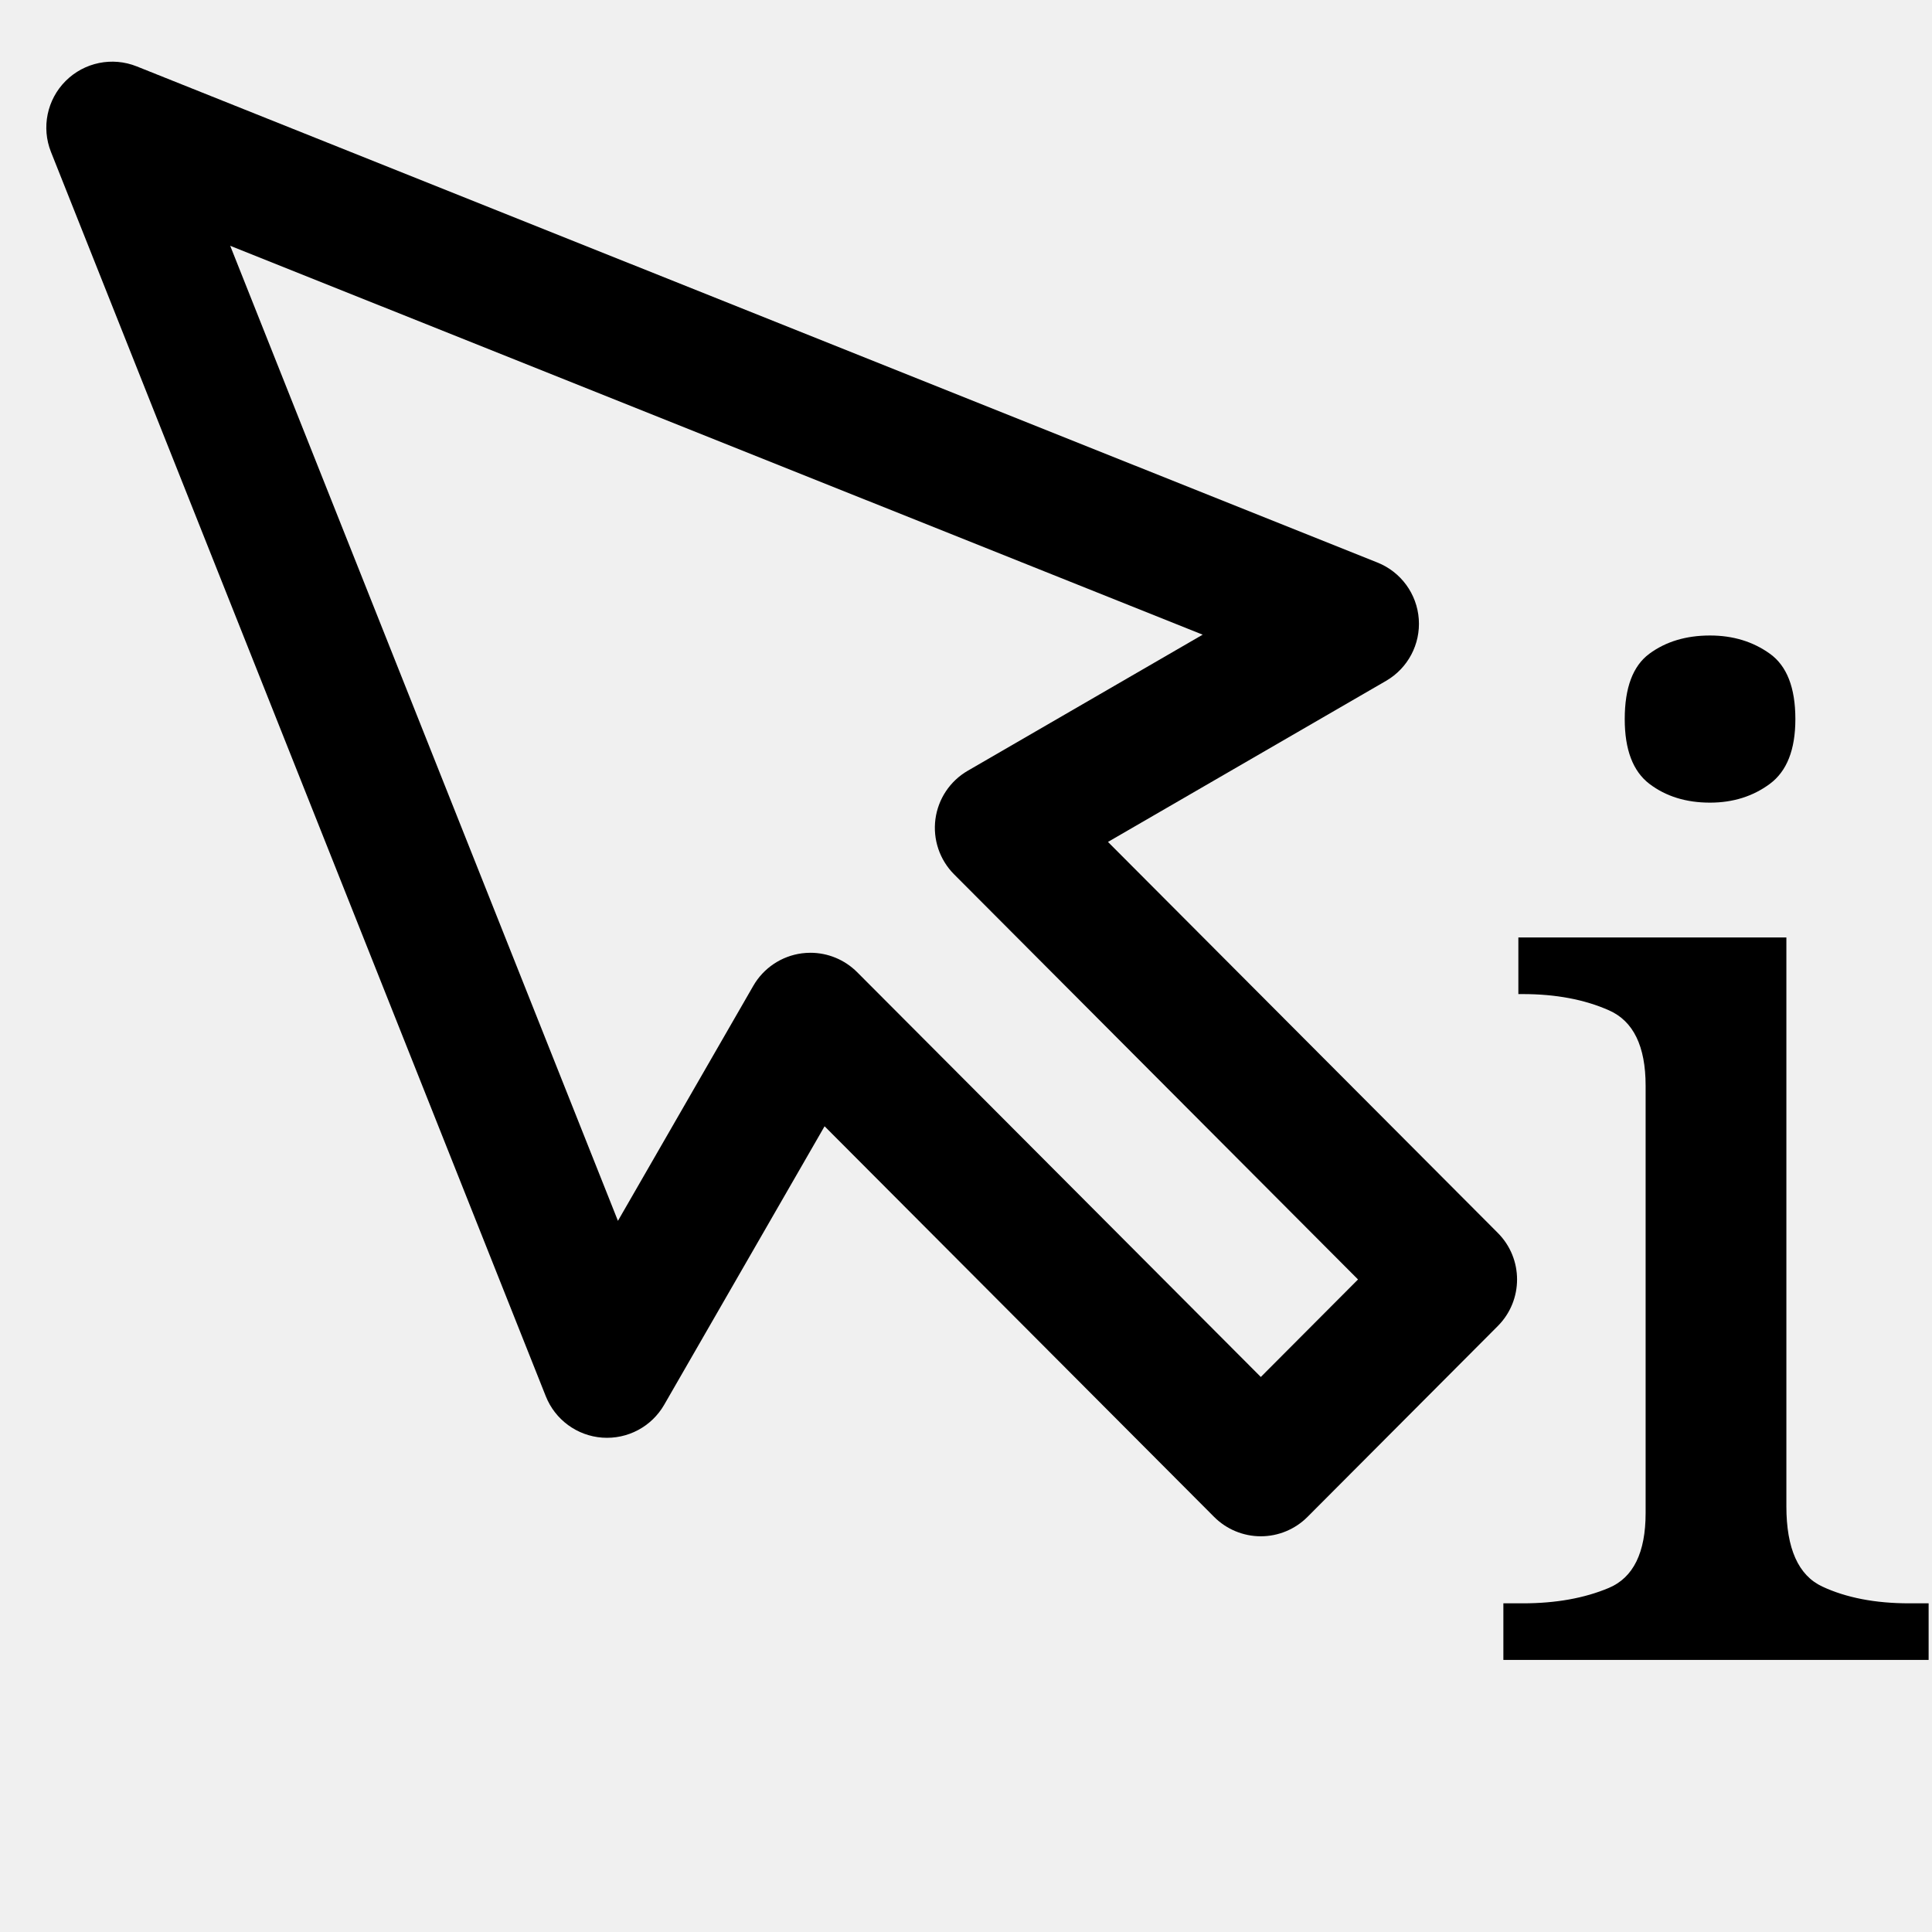
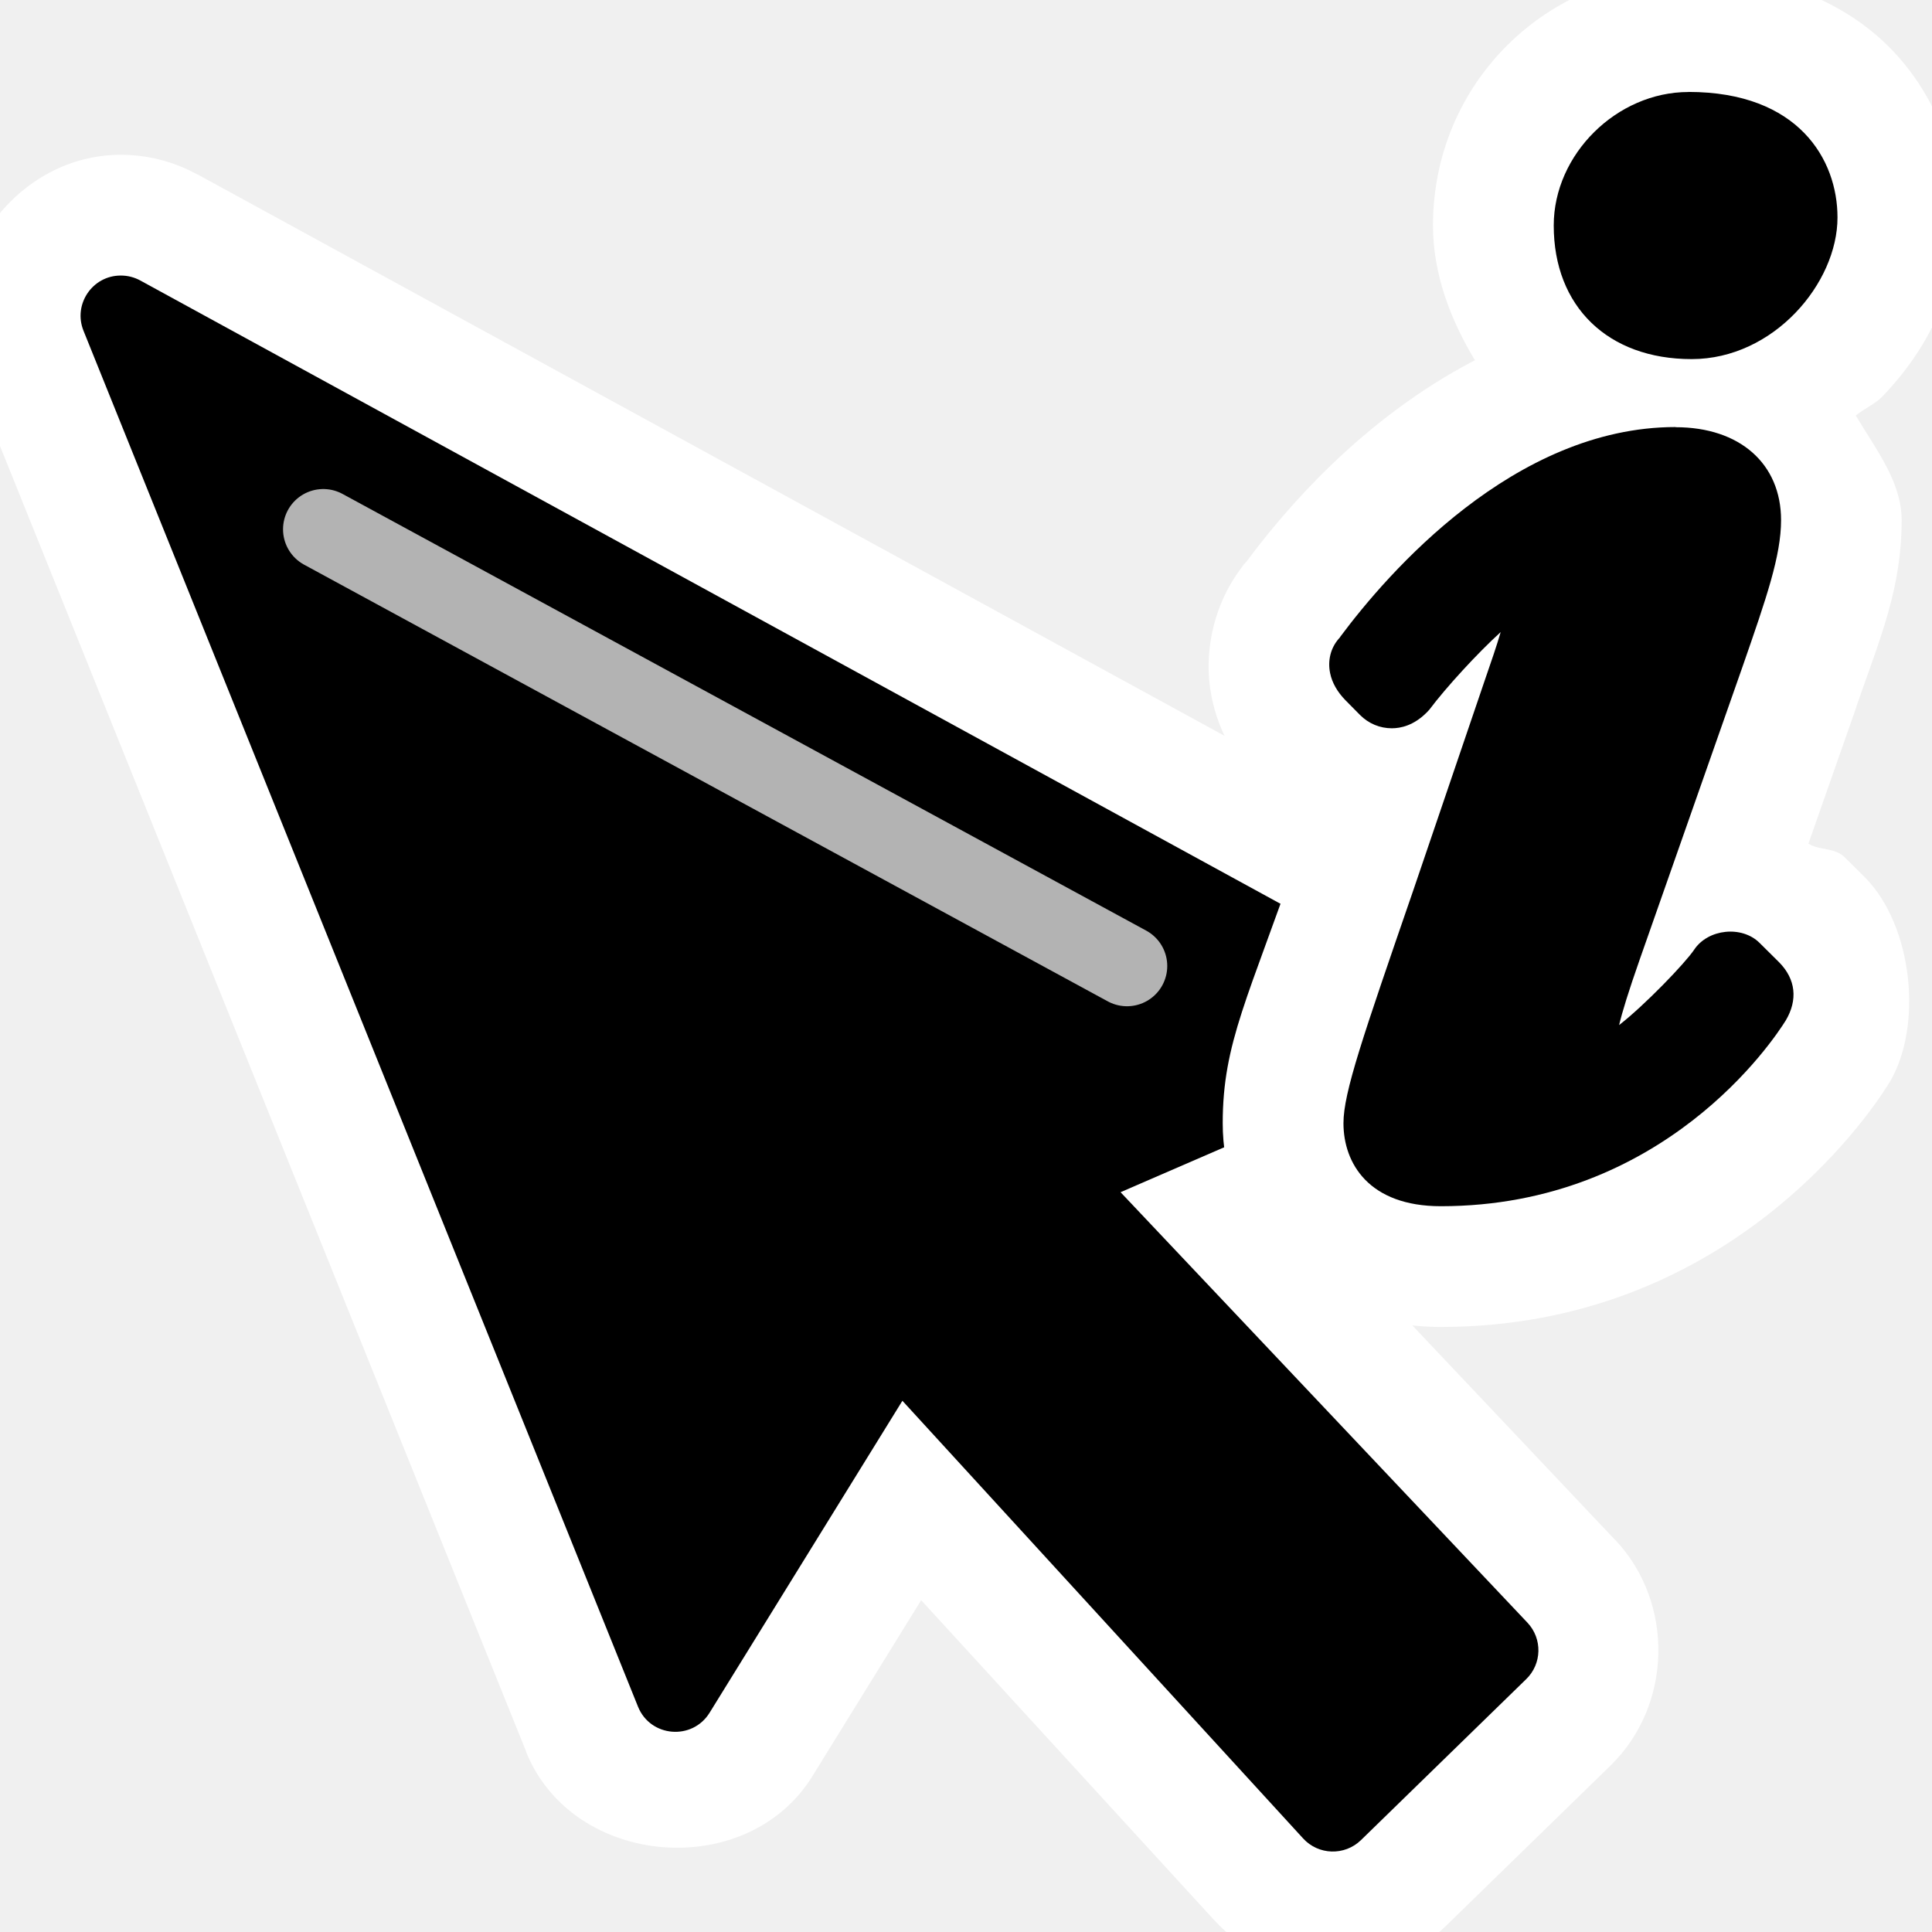
- <svg xmlns="http://www.w3.org/2000/svg" version="1.1" id="Capa_1" x="0px" y="0px" viewBox="0 0 297 297" style="enable-background:new 0 0 297 297;" xml:space="preserve">
-   <defs id="defs43" />
-   <g id="g3">
-     <path d="m 170.326,129.426 42.749,-24.76 c 3.358,-1.945 5.309,-5.635 5.029,-9.504 -0.28,-3.867 -2.743,-7.238 -6.344,-8.68 l -190.741,-76.277 c -3.759,-1.504 -8.057,-0.625 -10.924,2.238 -2.867,2.861 -3.755,7.156 -2.258,10.918 L 83.902,214.639 c 1.436,3.613 4.81,6.084 8.688,6.365 3.896,0.272 7.571,-1.685 9.512,-5.051 l 24.658,-42.816 59.882,60.053 c 1.903,1.906 4.483,2.978 7.179,2.978 2.692,0 5.275,-1.072 7.176,-2.98 l 29.257,-29.342 c 3.945,-3.957 3.945,-10.359 0,-14.313 l -59.928,-60.107 z m 23.495,82.252 -62.057,-62.232 c -1.916,-1.918 -4.504,-2.979 -7.177,-2.979 -0.44,0 -0.881,0.029 -1.323,0.086 -3.127,0.414 -5.888,2.258 -7.461,4.992 l -20.81,36.131 -59.605,-149.893 149.497,59.783 -36.117,20.92 c -2.722,1.576 -4.556,4.326 -4.969,7.445 -0.409,3.119 0.651,6.254 2.872,8.479 l 62.093,62.277 -14.943,14.991 z" id="path5" />
-     <text xml:space="preserve" style="font-style:normal;font-variant:normal;font-weight:normal;font-stretch:normal;font-size:218.374px;line-height:125%;font-family:Georgia;-inkscape-font-specification:'Georgia, Normal';text-align:start;letter-spacing:0px;word-spacing:0px;writing-mode:lr-tb;text-anchor:start;fill:#000000;fill-opacity:1;stroke:none;stroke-width:1px;stroke-linecap:butt;stroke-linejoin:miter;stroke-opacity:1" x="214.276" y="268.924" id="text3377" transform="scale(1.053878,0.9488768)">
-       <tspan id="tspan3379" x="214.276" y="268.924">i</tspan>
-     </text>
+ <svg xmlns="http://www.w3.org/2000/svg" width="24" height="24" viewBox="0 0 24 24" id="svg4775" version="1.1">
+   <defs id="defs4777" />
+   <g id="layer1" transform="translate(0,-1028.362)">
+     <path style="color:#000000;font-style:normal;font-variant:normal;font-weight:normal;font-stretch:normal;font-size:medium;line-height:normal;font-family:sans-serif;text-indent:0;text-align:start;text-decoration:none;text-decoration-line:none;text-decoration-style:solid;text-decoration-color:#000000;letter-spacing:normal;word-spacing:normal;text-transform:none;direction:ltr;block-progression:tb;writing-mode:lr-tb;baseline-shift:baseline;text-anchor:start;white-space:normal;clip-rule:nonzero;display:inline;overflow:visible;visibility:visible;opacity:1;isolation:auto;mix-blend-mode:normal;color-interpolation:sRGB;color-interpolation-filters:linearRGB;solid-color:#000000;solid-opacity:1;fill:#ffffff;fill-opacity:1;fill-rule:evenodd;stroke:none;stroke-width:1;stroke-linecap:round;stroke-linejoin:round;stroke-miterlimit:4;stroke-dasharray:none;stroke-dashoffset:0;stroke-opacity:1;color-rendering:auto;image-rendering:auto;shape-rendering:auto;text-rendering:auto;enable-background:accumulate" id="path6973" d="m 1.5,1030.285 c -1.366,0 -2.361,1.477 -1.855,2.742 a 1.5,1.5 0 0 0 0.002,0 l 6.889,17.094 a 1.5,1.5 0 0 0 0.002,0.01 c 0.582,1.43 2.74,1.609 3.553,0.297 l 1.352,-2.188 3.635,3.969 c 0.749,0.824 2.079,0.86 2.875,0.086 l 2.051,-1.998 c 0.771,-0.749 0.799,-2.022 0.062,-2.805 a 1.5,1.5 0 0 0 -0.002,-0 l -3.584,-3.791 1.861,-0.807 -0.004,0 c 1.441,-0.621 1.542,-2.841 0.166,-3.592 l -16.043,-8.77 a 1.5,1.5 0 0 0 -0.004,-0 C 2.157,1030.366 1.828,1030.285 1.5,1030.285 Z" />
+     <path style="color:#000000;font-style:normal;font-variant:normal;font-weight:normal;font-stretch:normal;font-size:medium;line-height:normal;font-family:sans-serif;text-indent:0;text-align:start;text-decoration:none;text-decoration-line:none;text-decoration-style:solid;text-decoration-color:#000000;letter-spacing:normal;word-spacing:normal;text-transform:none;direction:ltr;block-progression:tb;writing-mode:lr-tb;baseline-shift:baseline;text-anchor:start;white-space:normal;clip-rule:nonzero;display:inline;overflow:visible;visibility:visible;opacity:1;isolation:auto;mix-blend-mode:normal;color-interpolation:sRGB;color-interpolation-filters:linearRGB;solid-color:#000000;solid-opacity:1;fill:#000000;fill-opacity:1;fill-rule:evenodd;stroke:none;stroke-width:1;stroke-linecap:round;stroke-linejoin:round;stroke-miterlimit:4;stroke-dasharray:none;stroke-dashoffset:0;stroke-opacity:1;color-rendering:auto;image-rendering:auto;shape-rendering:auto;text-rendering:auto;enable-background:accumulate" d="m 1.5,1031.785 c -0.353,0 -0.594,0.358 -0.463,0.685 l 6.889,17.094 c 0.154,0.379 0.674,0.422 0.889,0.074 l 2.395,-3.875 4.977,5.436 c 0.19,0.209 0.516,0.219 0.719,0.022 l 2.053,-2 c 0.196,-0.19 0.203,-0.502 0.016,-0.701 l -5.055,-5.348 3.824,-1.658 c 0.383,-0.165 0.408,-0.699 0.041,-0.898 l -16.043,-8.77 c -0.074,-0.04 -0.156,-0.061 -0.24,-0.061 z" id="path12" />
+     <path style="color:#000000;font-style:normal;font-variant:normal;font-weight:normal;font-stretch:normal;font-size:medium;line-height:normal;font-family:sans-serif;text-indent:0;text-align:start;text-decoration:none;text-decoration-line:none;text-decoration-style:solid;text-decoration-color:#000000;letter-spacing:normal;word-spacing:normal;text-transform:none;direction:ltr;block-progression:tb;writing-mode:lr-tb;baseline-shift:baseline;text-anchor:start;white-space:normal;clip-rule:nonzero;display:inline;overflow:visible;visibility:visible;opacity:1;isolation:auto;mix-blend-mode:normal;color-interpolation:sRGB;color-interpolation-filters:linearRGB;solid-color:#000000;solid-opacity:1;fill:#ffffff;fill-opacity:1;fill-rule:evenodd;stroke:#000000;stroke-width:0;stroke-linecap:butt;stroke-linejoin:miter;stroke-miterlimit:4;stroke-dasharray:none;stroke-dashoffset:0;stroke-opacity:1;color-rendering:auto;image-rendering:auto;shape-rendering:auto;text-rendering:auto;enable-background:accumulate" id="path6965" d="m 19.85,0.518 c -1.76,0 -3.174,1.388 -3.174,3.158 0,0.594 0.212,1.162 0.521,1.674 C 15.792,6.08 14.84,7.208 14.371,7.836 13.963,8.31 13.812,8.96 13.926,9.531 a 1.5,1.5 0 0 0 0,0.002 c 0.092,0.457 0.323,0.821 0.598,1.098 l 0.178,0.18 a 1.5,1.5 0 0 0 0.004,0.004 c 0.12,0.12 0.311,0.103 0.457,0.189 l -0.15,0.443 c -0.628,1.823 -0.949,2.377 -0.949,3.381 0,0.568 0.191,1.232 0.697,1.75 0.506,0.518 1.267,0.781 2.012,0.781 3.516,0 5.285,-2.575 5.559,-3.014 a 1.5,1.5 0 0 0 0.016,-0.025 c 0.418,-0.703 0.286,-1.945 -0.303,-2.543 a 1.5,1.5 0 0 0 -0.012,-0.012 l -0.238,-0.236 c -0.134,-0.134 -0.307,-0.082 -0.455,-0.174 L 21.936,9.656 a 1.5,1.5 0 0 0 0,-0.006 c 0.3,-0.861 0.562,-1.467 0.562,-2.314 0,-0.474 -0.319,-0.878 -0.57,-1.299 0.104,-0.086 0.24,-0.142 0.33,-0.236 C 22.823,5.213 23.201,4.469 23.201,3.576 23.201,2.88 22.964,2.097 22.363,1.48 21.763,0.864 20.841,0.518 19.85,0.518 Z M 14.338,7.871 c -0.003,0.004 -0.013,0.014 -0.016,0.018 a 1.5,1.5 0 0 0 -0.021,0.031 l 0.037,-0.049 z" transform="translate(1.125,1027.487)" />
+     <path style="color:#000000;font-style:normal;font-variant:normal;font-weight:normal;font-stretch:normal;font-size:medium;line-height:normal;font-family:sans-serif;text-indent:0;text-align:start;text-decoration:none;text-decoration-line:none;text-decoration-style:solid;text-decoration-color:#000000;letter-spacing:normal;word-spacing:normal;text-transform:none;direction:ltr;block-progression:tb;writing-mode:lr-tb;baseline-shift:baseline;text-anchor:start;white-space:normal;clip-rule:nonzero;display:inline;overflow:visible;visibility:visible;opacity:1;isolation:auto;mix-blend-mode:normal;color-interpolation:sRGB;color-interpolation-filters:linearRGB;solid-color:#000000;solid-opacity:1;fill:#000000;fill-opacity:1;fill-rule:evenodd;stroke:#000000;stroke-width:0;stroke-linecap:butt;stroke-linejoin:miter;stroke-miterlimit:4;stroke-dasharray:none;stroke-dashoffset:0;stroke-opacity:1;color-rendering:auto;image-rendering:auto;shape-rendering:auto;text-rendering:auto;enable-background:accumulate" d="m 20.975,1029.505 c -0.891,0 -1.674,0.774 -1.674,1.658 0,1.007 0.673,1.66 1.713,1.66 1.021,0 1.813,-0.946 1.812,-1.76 3.38e-4,-0.718 -0.484,-1.559 -1.852,-1.559 z m -0.16,4.162 c -2.009,0 -3.582,1.821 -4.164,2.603 -0.007,0.015 -0.015,0.018 -0.021,0.027 -0.1,0.115 -0.139,0.27 -0.107,0.426 0.024,0.12 0.091,0.236 0.191,0.338 l 0.18,0.182 c 0.108,0.109 0.249,0.166 0.396,0.166 0.11,0 0.272,-0.034 0.434,-0.197 l 0.031,-0.033 c 0.21,-0.28 0.6,-0.704 0.887,-0.965 -0.049,0.168 -0.119,0.372 -0.201,0.609 l -0.883,2.594 c -0.631,1.831 -0.869,2.517 -0.869,2.898 0,0.499 0.317,1.031 1.209,1.031 2.771,0 4.135,-2.066 4.285,-2.307 0.152,-0.256 0.125,-0.513 -0.082,-0.723 l -0.242,-0.24 c -0.22,-0.22 -0.641,-0.176 -0.814,0.084 -0.109,0.164 -0.614,0.689 -0.932,0.936 0.039,-0.163 0.116,-0.415 0.258,-0.82 l 1.275,-3.631 c 0.299,-0.86 0.479,-1.379 0.479,-1.822 0,-0.701 -0.513,-1.154 -1.309,-1.154 l 0,-0 z" id="path6958" />
+     <path style="fill:#cccccc;fill-rule:evenodd;stroke:#b3b3b3;stroke-width:1px;stroke-linecap:round;stroke-linejoin:miter;stroke-opacity:1" d="M 4.016,1034.937 14,1040.362" id="path6975" />
  </g>
-   <g id="g11" />
-   <g id="g13" />
-   <g id="g15" />
-   <g id="g17" />
-   <g id="g19" />
-   <g id="g21" />
-   <g id="g23" />
-   <g id="g25" />
-   <g id="g27" />
-   <g id="g29" />
-   <g id="g31" />
-   <g id="g33" />
-   <g id="g35" />
-   <g id="g37" />
-   <g id="g39" />
</svg>
